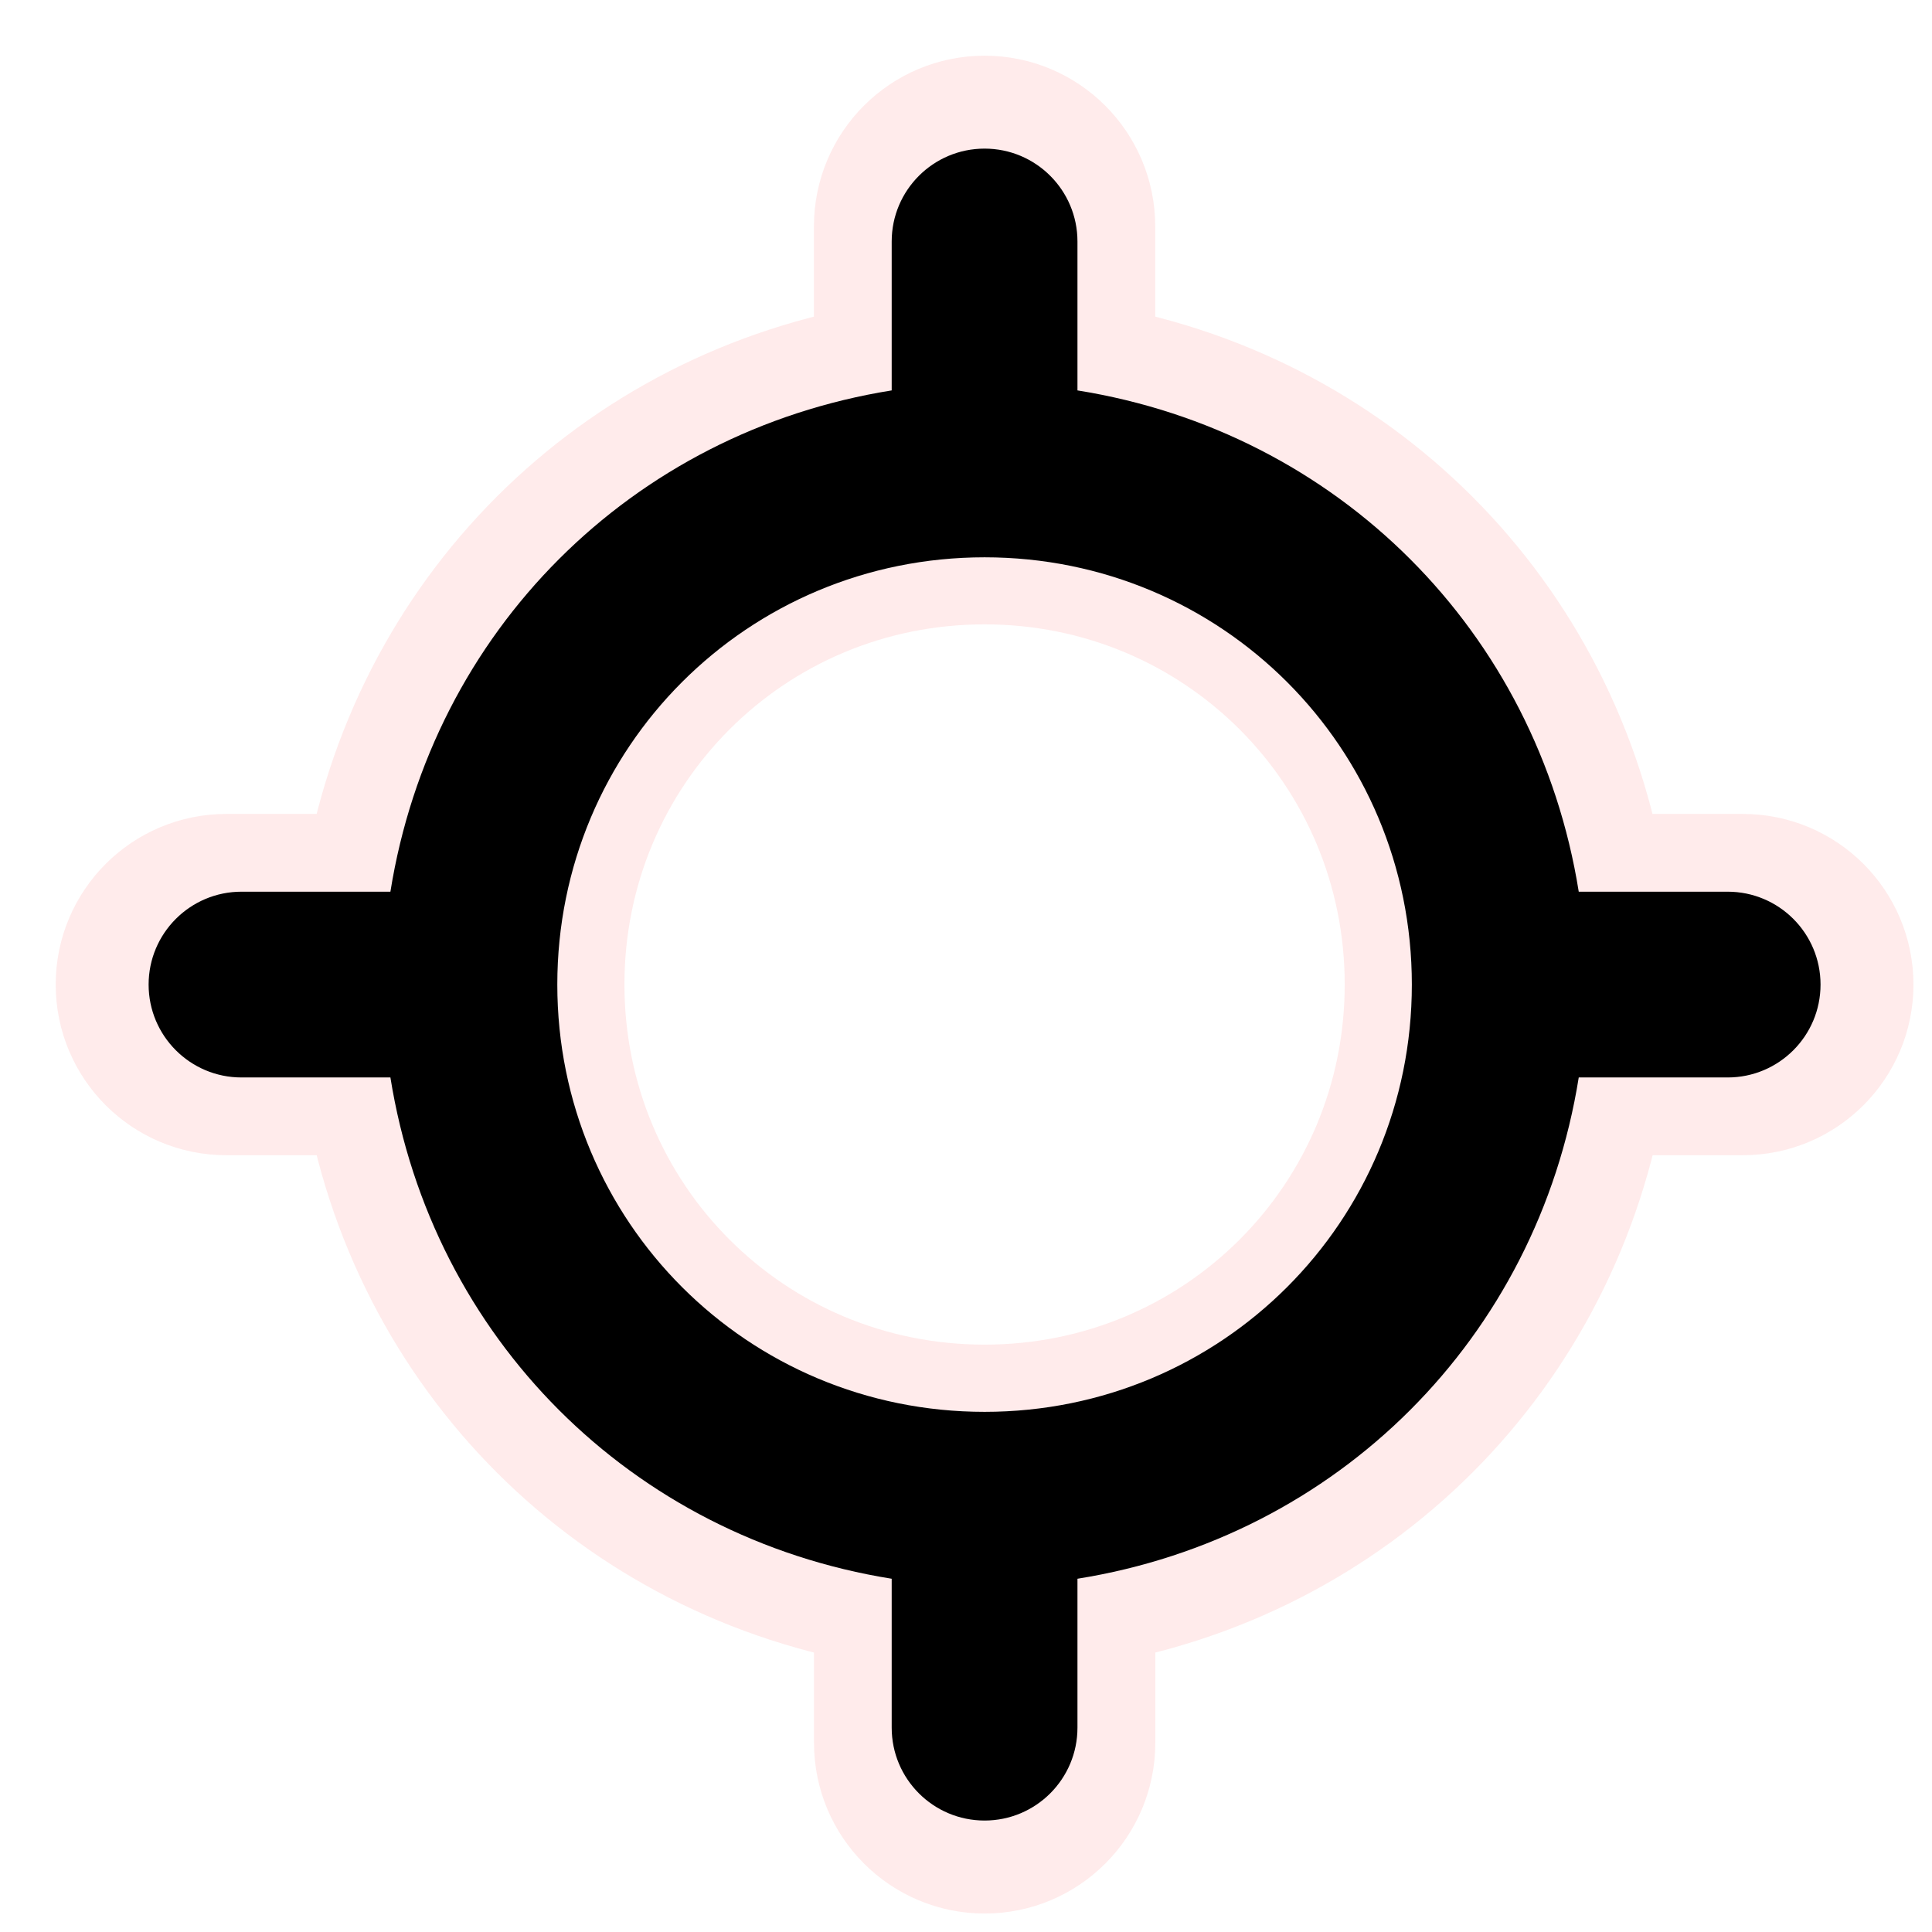
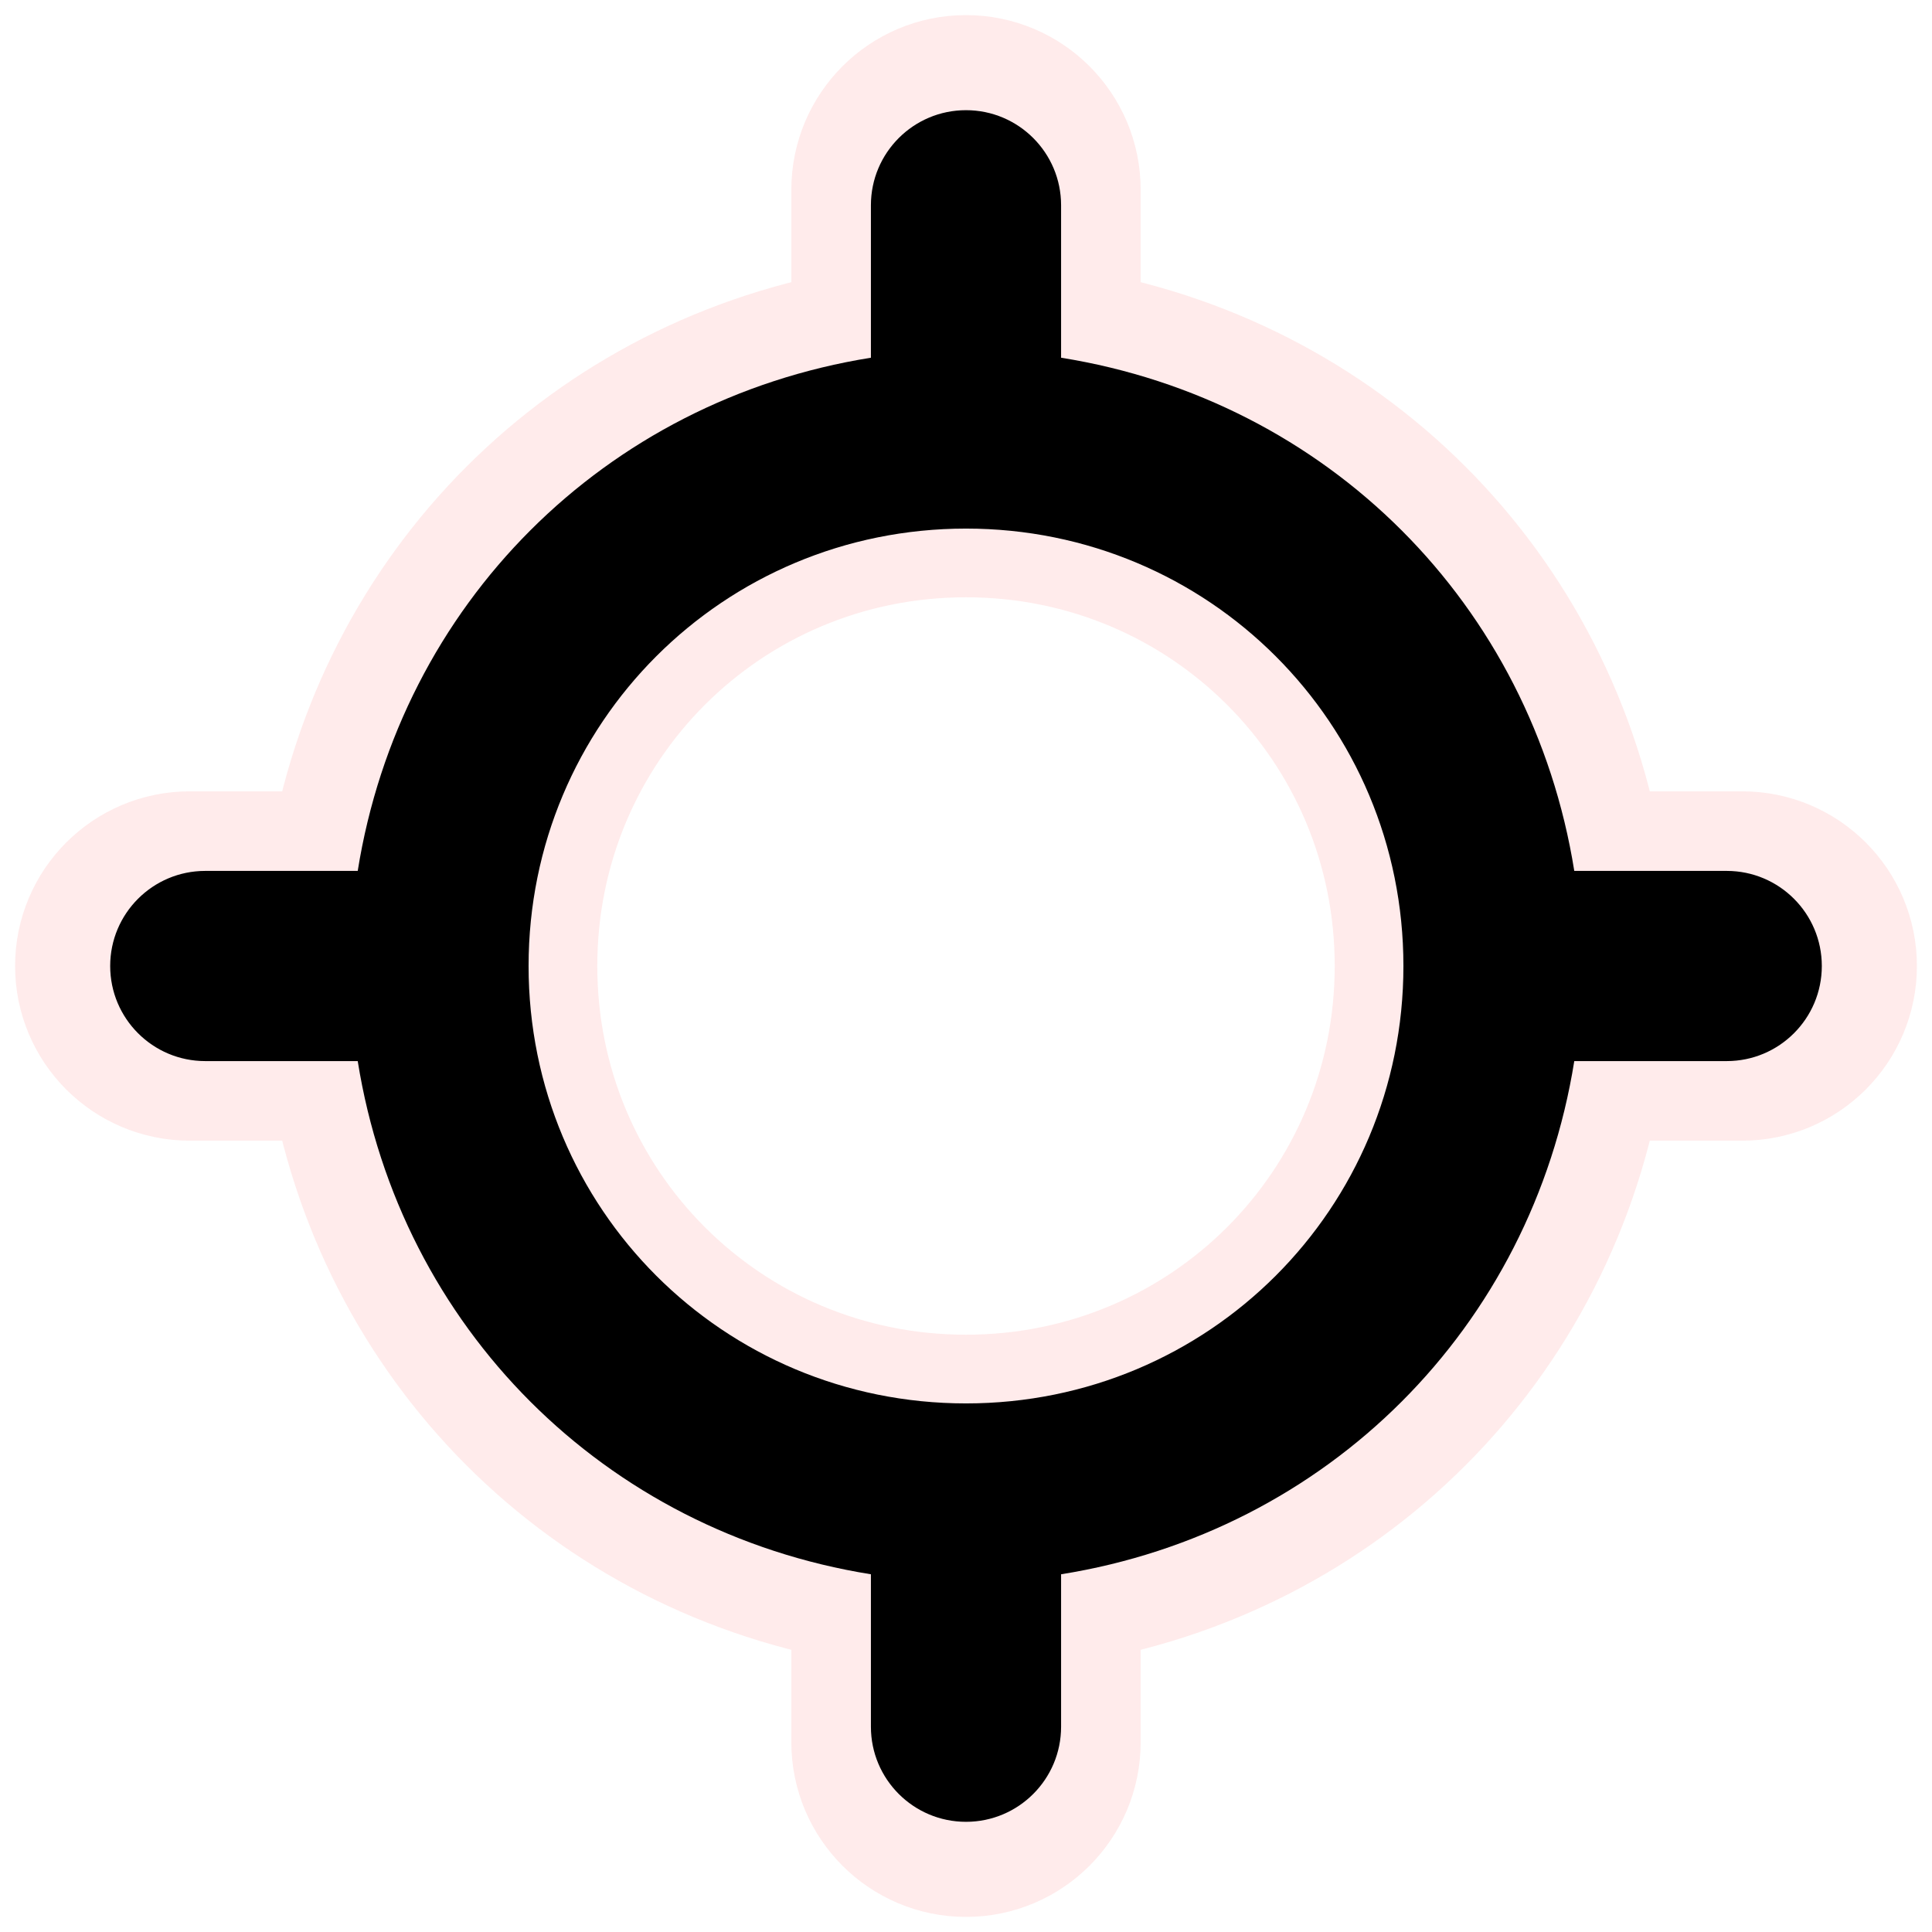
- <svg xmlns="http://www.w3.org/2000/svg" width="26" height="26" viewBox="0 0 26 26" fill="none" stroke="currentColor" stroke-width="2" stroke-linecap="round" stroke-linejoin="round" class="lucide lucide-locate" version="1.1" id="svg4">
+ <svg xmlns="http://www.w3.org/2000/svg" width="128" height="128" viewBox="0 0 128 128" fill="none" stroke="currentColor" stroke-width="2" stroke-linecap="round" stroke-linejoin="round" class="lucide lucide-locate" version="1.1" id="svg4">
  <defs id="defs4" />
-   <path style="color:#000000;fill:none;stroke:#ffebeb;stroke-width:2.041;stroke-opacity:1;-inkscape-stroke:none" d="M 13.25,1.77 A 1.276,1.276 0 0 0 11.974,3.046 V 5.091 C 8.4,5.662 5.662,8.4 5.091,11.974 H 3.046 A 1.276,1.276 0 0 0 1.77,13.25 1.276,1.276 0 0 0 3.046,14.526 h 2.045 c 0.572,3.575 3.309,6.312 6.884,6.884 v 2.045 a 1.276,1.276 0 0 0 1.276,1.276 1.276,1.276 0 0 0 1.276,-1.276 v -2.045 c 3.575,-0.572 6.312,-3.309 6.884,-6.884 h 2.045 A 1.276,1.276 0 0 0 24.73,13.25 1.276,1.276 0 0 0 23.454,11.974 H 21.409 C 20.838,8.4 18.1,5.662 14.526,5.091 V 3.046 A 1.276,1.276 0 0 0 13.25,1.77 Z m 0,5.612 c 3.256,0 5.867,2.612 5.867,5.867 0,3.256 -2.612,5.867 -5.867,5.867 -3.256,0 -5.867,-2.612 -5.867,-5.867 0,-3.256 2.612,-5.867 5.867,-5.867 z" id="circle4-3" />
-   <path style="color:#000000;fill:#000000;stroke:none;-inkscape-stroke:none" d="M 13.25,2 A 1.25,1.25 0 0 0 12,3.25 V 5.254 C 8.497,5.814 5.814,8.497 5.254,12 H 3.25 A 1.25,1.25 0 0 0 2,13.25 1.25,1.25 0 0 0 3.25,14.5 H 5.254 C 5.814,18.003 8.497,20.686 12,21.246 V 23.25 a 1.25,1.25 0 0 0 1.25,1.25 1.25,1.25 0 0 0 1.25,-1.25 V 21.246 C 18.003,20.686 20.686,18.003 21.246,14.5 H 23.25 A 1.25,1.25 0 0 0 24.5,13.25 1.25,1.25 0 0 0 23.25,12 H 21.246 C 20.686,8.497 18.003,5.814 14.5,5.254 V 3.25 A 1.25,1.25 0 0 0 13.25,2 Z m 0,5.5 C 16.44,7.5 19,10.06 19,13.25 19,16.44 16.44,19 13.25,19 10.06,19 7.5,16.44 7.5,13.25 7.5,10.06 10.06,7.5 13.25,7.5 Z" id="circle4" />
+   <path style="color:#000000;fill:none;stroke:#ffebeb;stroke-width:10.286;stroke-opacity:1;-inkscape-stroke:none" d="m 64,6.143 a 6.429,6.429 0 0 0 -6.429,6.429 V 22.877 C 39.555,25.758 25.758,39.555 22.877,57.571 H 12.571 a 6.429,6.429 0 0 0 -6.429,6.429 6.429,6.429 0 0 0 6.429,6.429 h 10.306 c 2.881,18.016 16.678,31.813 34.694,34.694 v 10.306 a 6.429,6.429 0 0 0 6.429,6.429 6.429,6.429 0 0 0 6.429,-6.429 V 105.123 C 88.445,102.242 102.242,88.445 105.123,70.429 h 10.306 a 6.429,6.429 0 0 0 6.429,-6.429 6.429,6.429 0 0 0 -6.429,-6.429 h -10.306 C 102.242,39.555 88.445,25.758 70.429,22.877 v -10.306 A 6.429,6.429 0 0 0 64,6.143 Z m 0,28.286 c 16.408,0 29.571,13.163 29.571,29.571 0,16.408 -13.163,29.571 -29.571,29.571 -16.408,0 -29.571,-13.163 -29.571,-29.571 0,-16.408 13.163,-29.571 29.571,-29.571 z" id="circle4-3" />
+   <path style="color:#000000;fill:#000000;stroke:none;stroke-width:10.08;-inkscape-stroke:none" d="M 64,7.3 A 6.3,6.3 0 0 0 57.7,13.6 V 23.7 C 40.044,26.523 26.523,40.044 23.7,57.7 H 13.6 a 6.3,6.3 0 0 0 -6.3,6.3 6.3,6.3 0 0 0 6.3,6.3 h 10.1 c 2.823,17.656 16.345,31.177 34,34 v 10.1 a 6.3,6.3 0 0 0 6.3,6.3 6.3,6.3 0 0 0 6.3,-6.3 V 104.3 C 87.956,101.477 101.477,87.956 104.3,70.3 h 10.1 a 6.3,6.3 0 0 0 6.3,-6.3 6.3,6.3 0 0 0 -6.3,-6.3 H 104.3 C 101.477,40.044 87.956,26.523 70.3,23.7 V 13.6 A 6.3,6.3 0 0 0 64,7.3 Z m 0,27.72 c 16.08,0 28.98,12.9 28.98,28.98 0,16.08 -12.9,28.98 -28.98,28.98 -16.08,0 -28.98,-12.9 -28.98,-28.98 0,-16.08 12.9,-28.98 28.98,-28.98 z" id="circle4" />
</svg>
